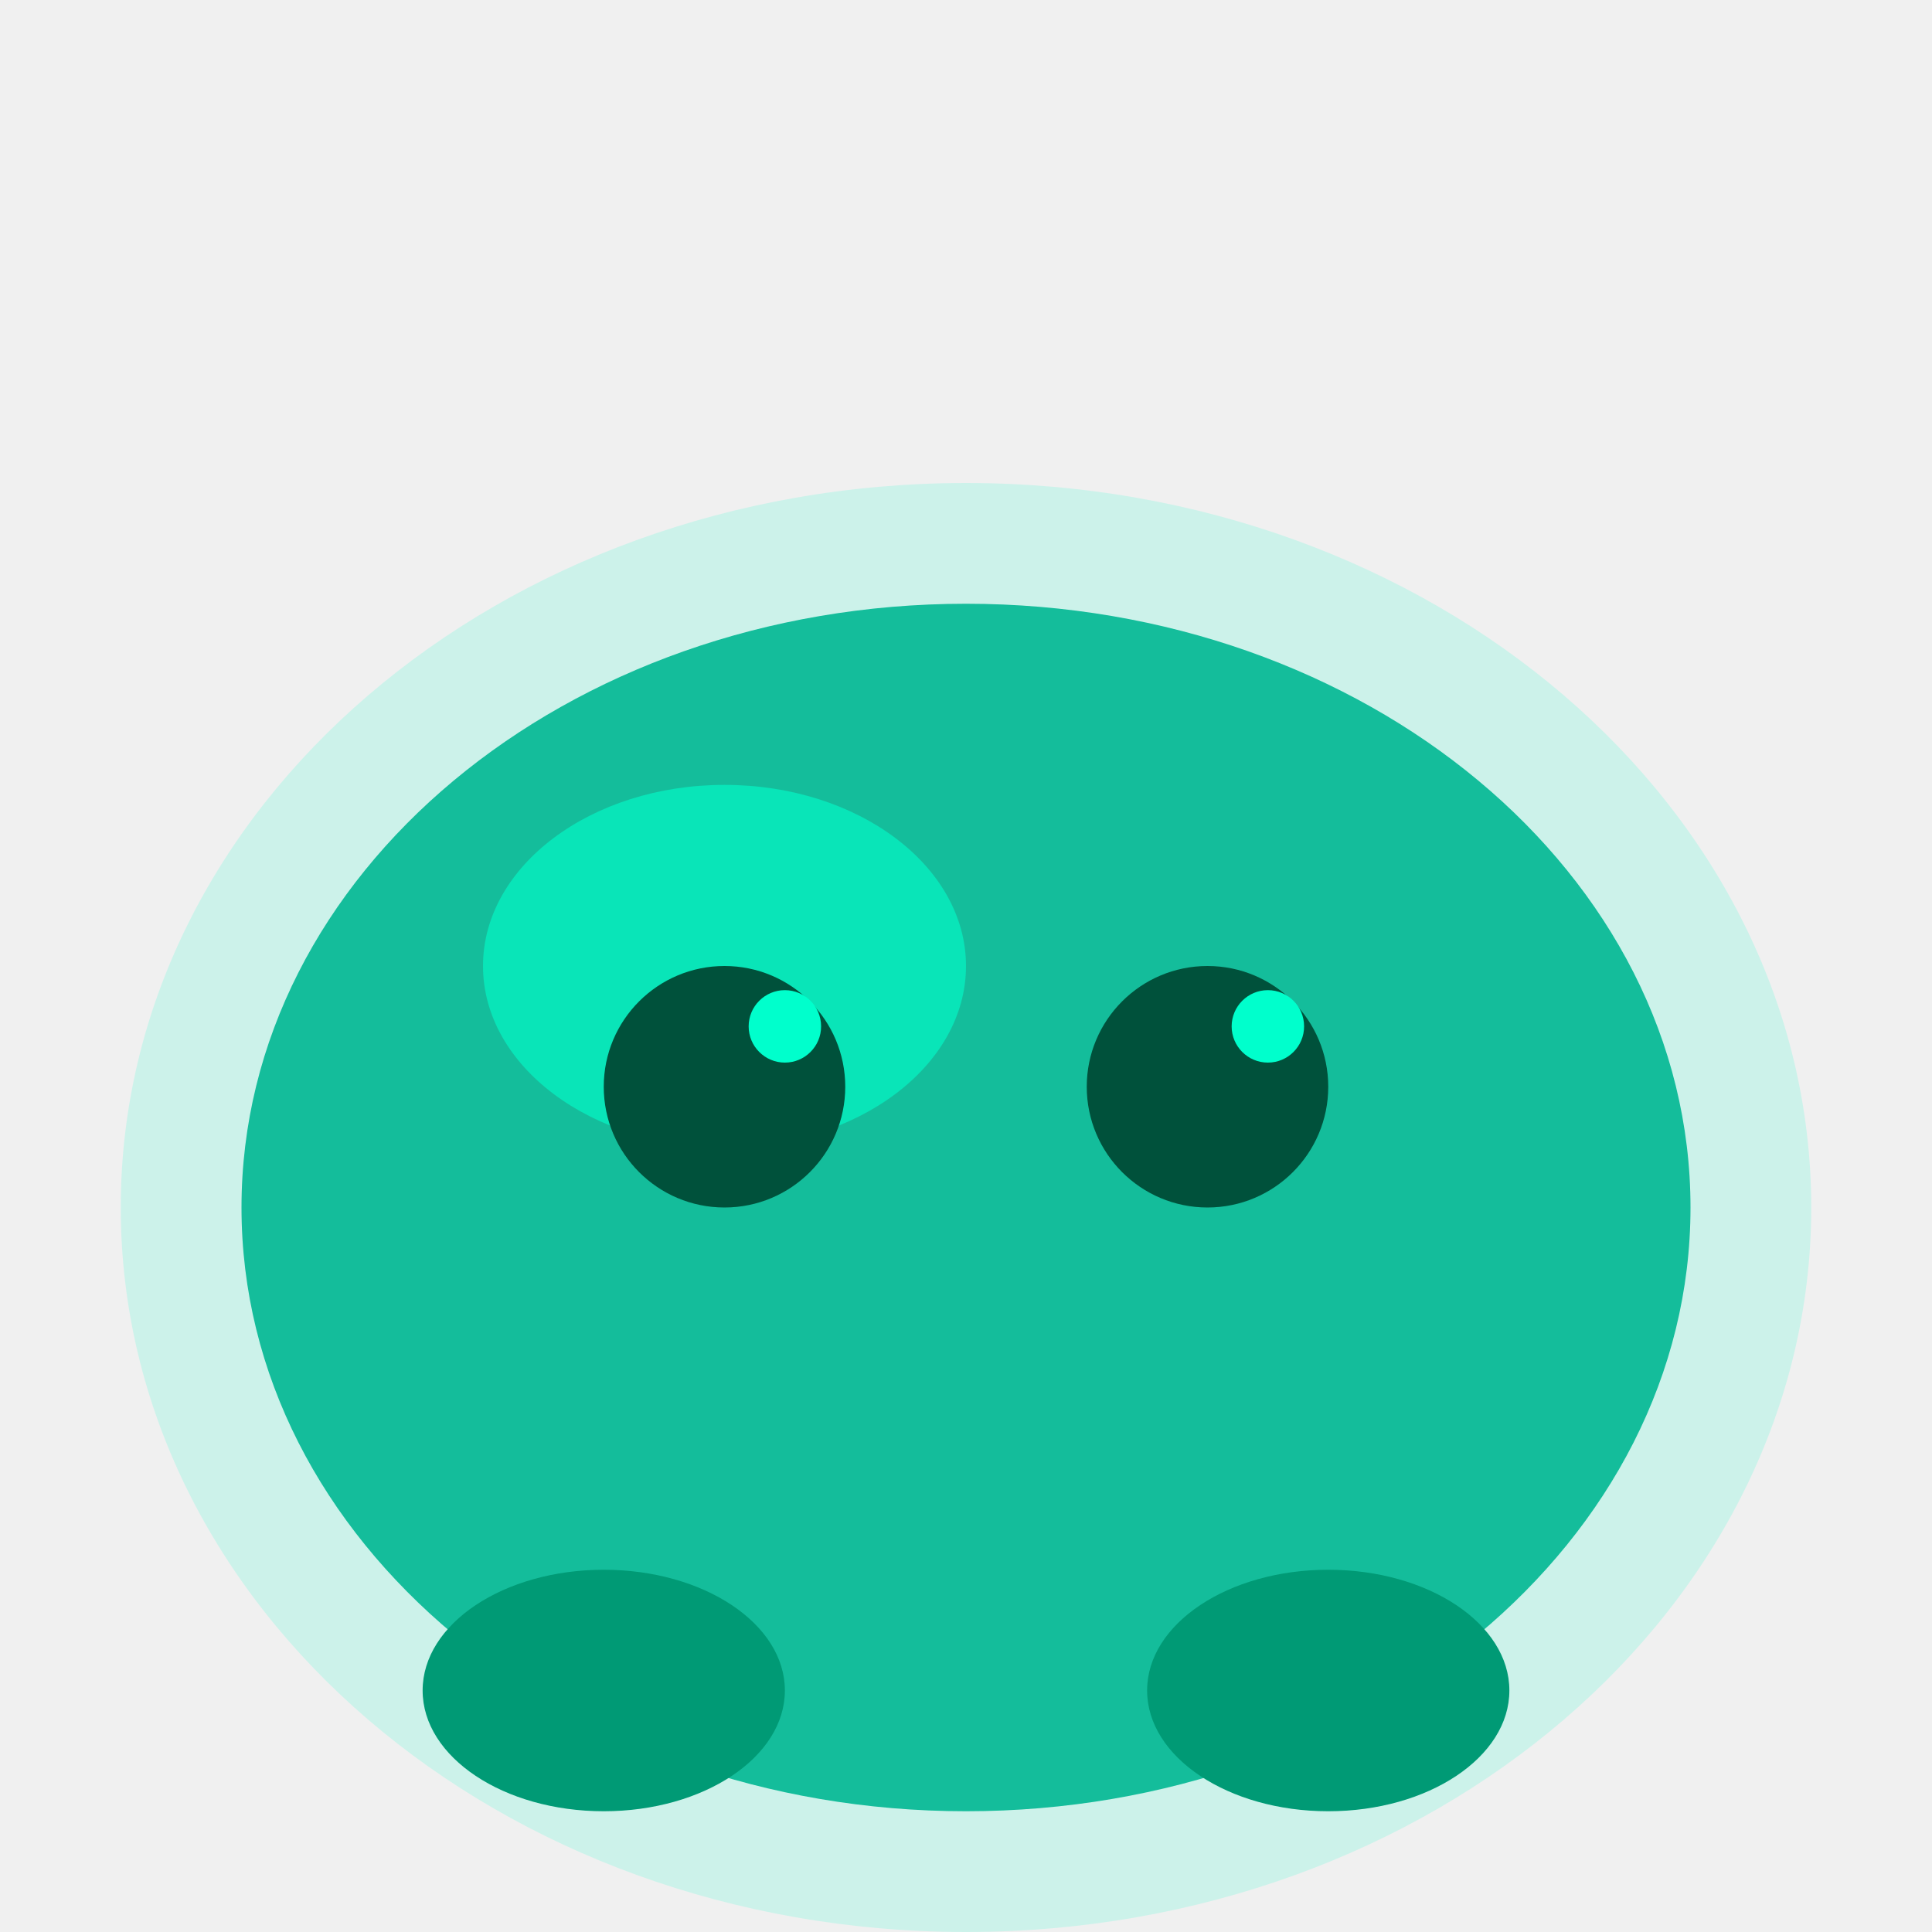
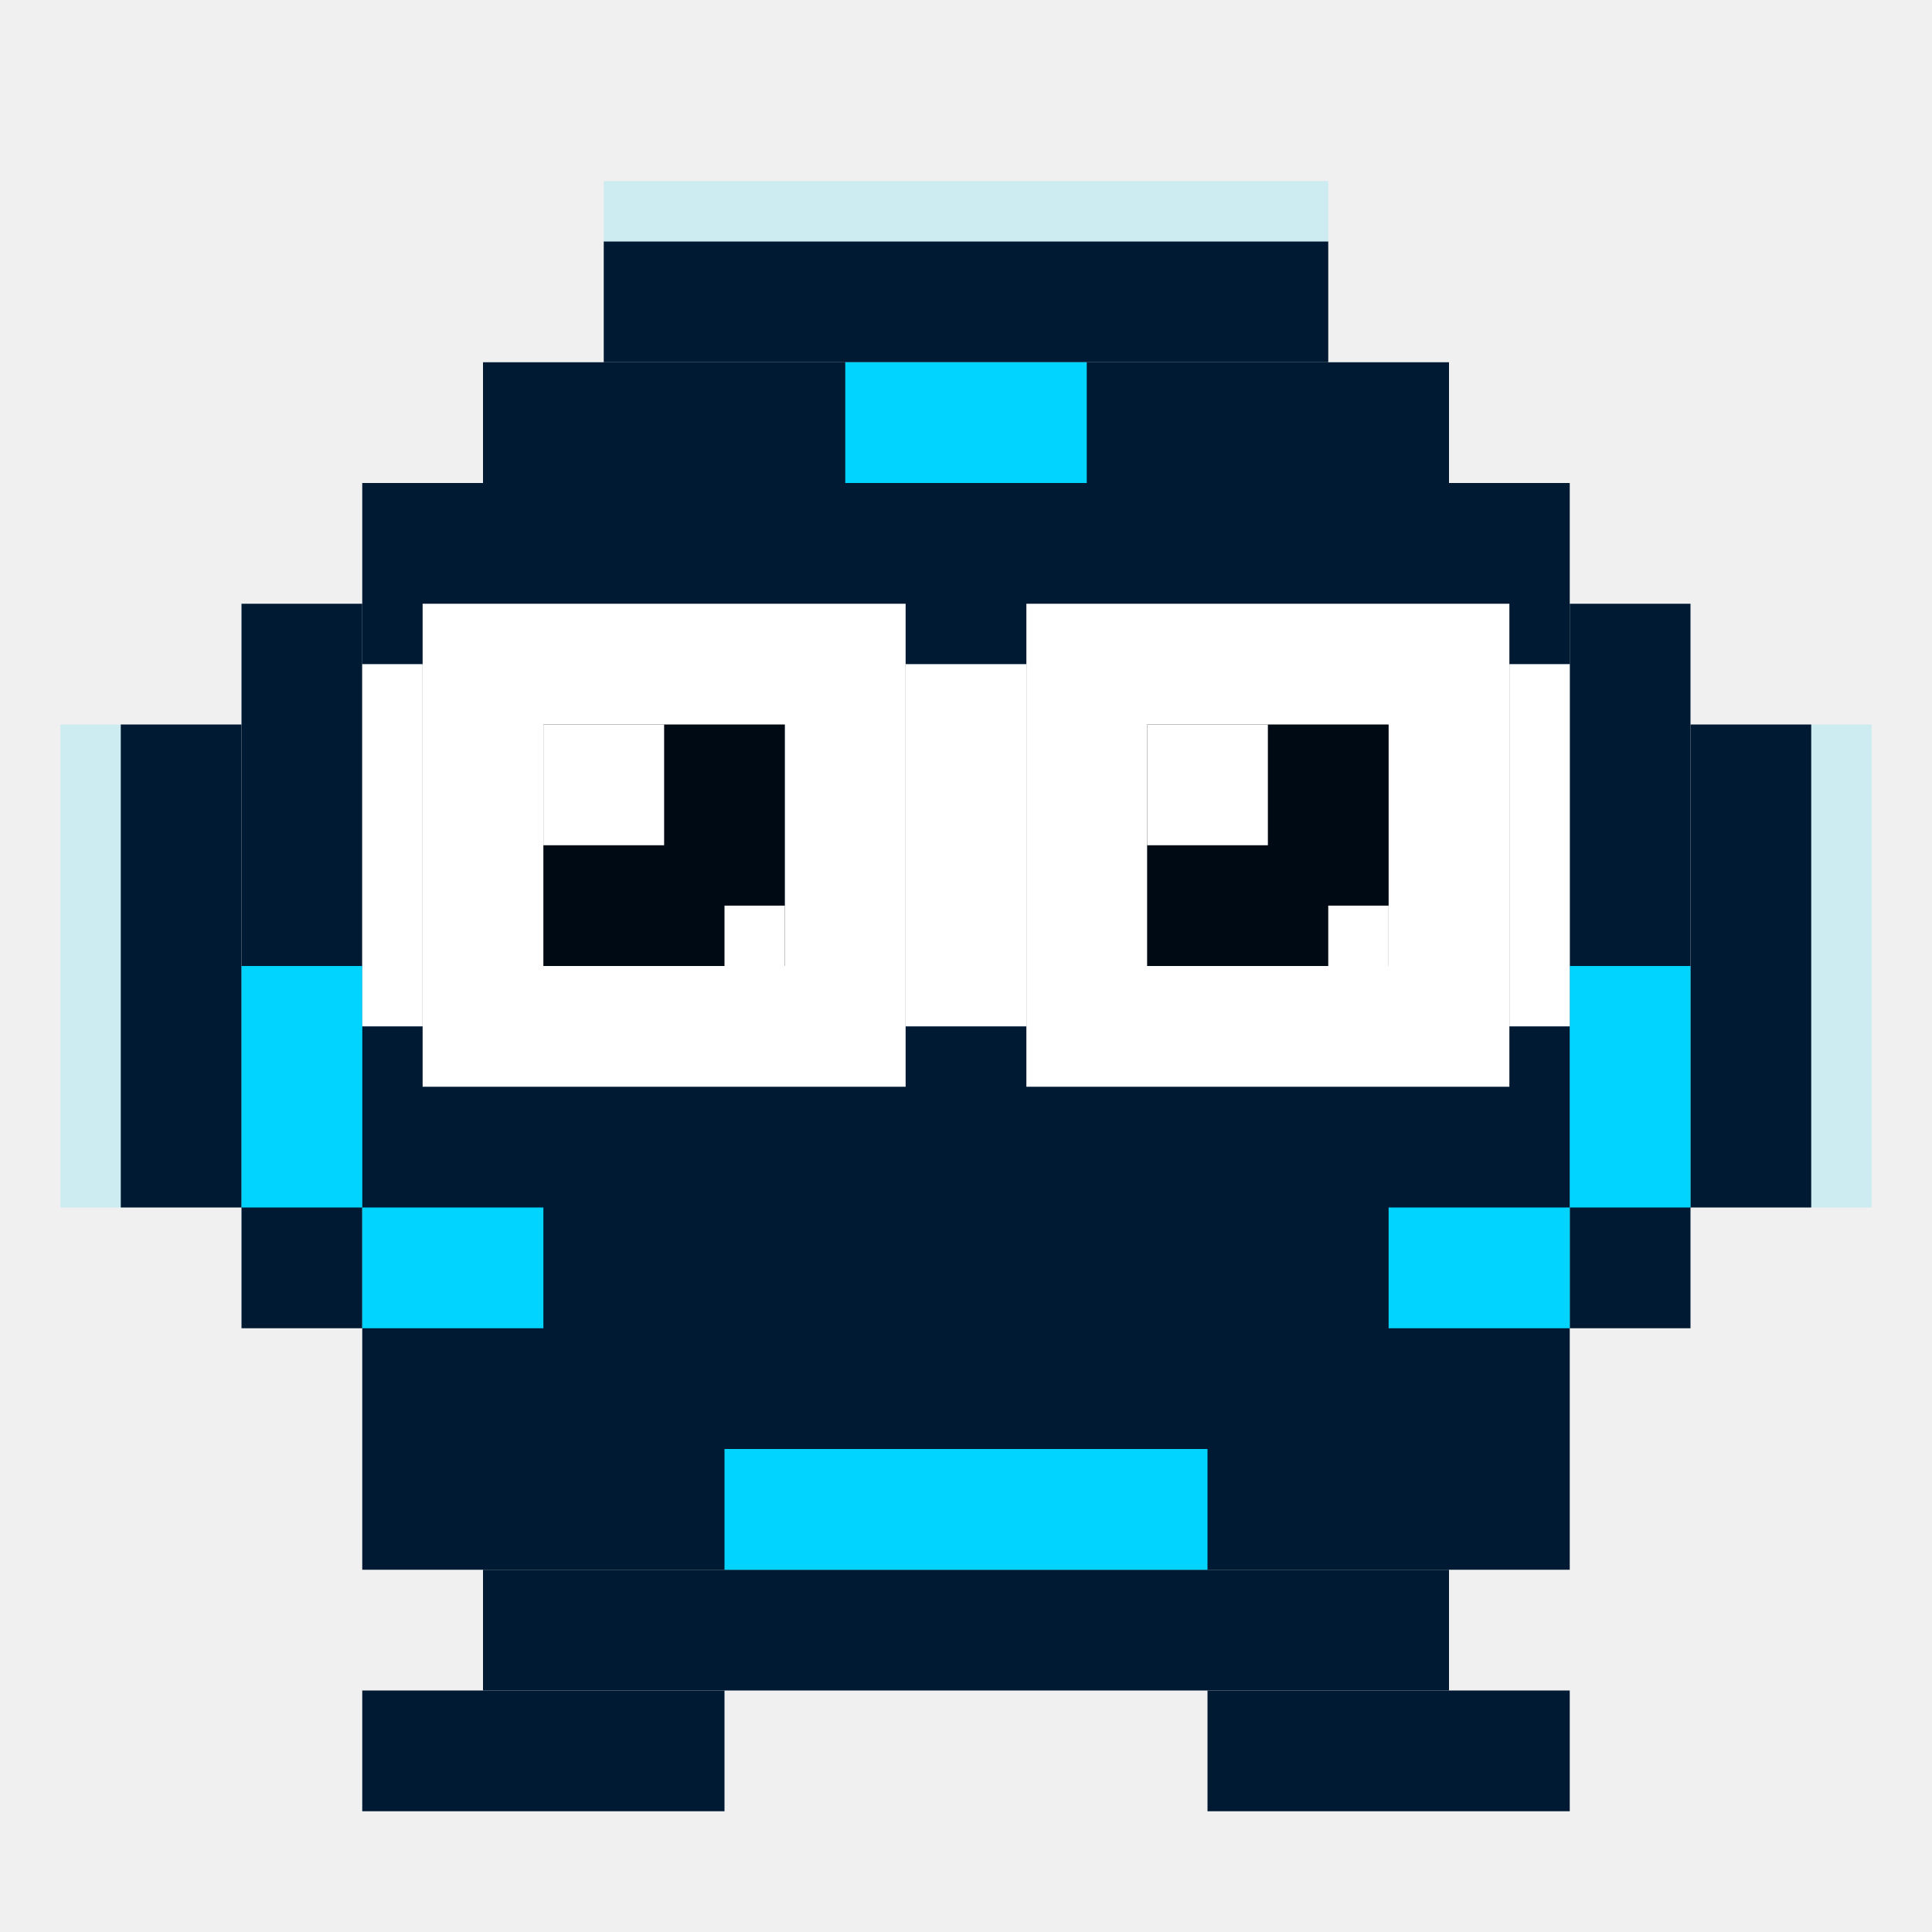
- <svg xmlns="http://www.w3.org/2000/svg" width="16" height="16">
-   <ellipse cx="8" cy="10" rx="6" ry="5" fill="#00aa88" opacity="0.9" />
-   <ellipse cx="6" cy="8" rx="2" ry="1.5" fill="#00ffcc" opacity="0.6" />
-   <circle cx="6" cy="9" r="1" fill="#003322" />
-   <circle cx="10" cy="9" r="1" fill="#003322" />
-   <circle cx="6.5" cy="8.5" r="0.3" fill="#00ffcc" />
-   <circle cx="10.5" cy="8.5" r="0.3" fill="#00ffcc" />
-   <ellipse cx="5" cy="14" rx="1.5" ry="1" fill="#008866" />
-   <ellipse cx="11" cy="14" rx="1.5" ry="1" fill="#008866" />
-   <ellipse cx="8" cy="10" rx="7" ry="6" fill="#00ffcc" opacity="0.15" />
+ <svg xmlns="http://www.w3.org/2000/svg" width="32" height="32" style="background-color: #000205; image-rendering: pixelated;">
+   <g fill="#001a33">
+     <rect x="6" y="8" width="20" height="16" />
+     <rect x="4" y="10" width="2" height="12" />
+     <rect x="26" y="10" width="2" height="12" />
+     <rect x="2" y="12" width="2" height="8" />
+     <rect x="28" y="12" width="2" height="8" />
+     <rect x="8" y="6" width="16" height="2" />
+     <rect x="10" y="4" width="12" height="2" />
+     <rect x="6" y="24" width="20" height="2" />
+     <rect x="8" y="26" width="16" height="2" />
+     <rect x="6" y="28" width="6" height="2" />
+     <rect x="20" y="28" width="6" height="2" />
+   </g>
+   <g fill="#00d4ff">
+     <rect x="14" y="6" width="4" height="2" />
+     <rect x="4" y="16" width="2" height="4" />
+     <rect x="26" y="16" width="2" height="4" />
+     <rect x="6" y="20" width="3" height="2" />
+     <rect x="23" y="20" width="3" height="2" />
+     <rect x="12" y="24" width="8" height="2" />
+   </g>
+   <g fill="#ffffff">
+     <rect x="7" y="10" width="8" height="8" />
+     <rect x="17" y="10" width="8" height="8" />
+     <rect x="6" y="11" width="1" height="6" />
+     <rect x="15" y="11" width="1" height="6" />
+     <rect x="16" y="11" width="1" height="6" />
+     <rect x="25" y="11" width="1" height="6" />
+   </g>
+   <g fill="#000a14">
+     <rect x="9" y="12" width="4" height="4" />
+     <rect x="19" y="12" width="4" height="4" />
+   </g>
+   <g fill="#ffffff">
+     <rect x="9" y="12" width="2" height="2" />
+     <rect x="19" y="12" width="2" height="2" />
+   </g>
+   <g fill="#ffffff">
+     <rect x="12" y="15" width="1" height="1" />
+     <rect x="22" y="15" width="1" height="1" />
+   </g>
+   <g fill="#00d4ff" opacity="0.15">
+     <rect x="10" y="3" width="12" height="1" />
+     <rect x="1" y="12" width="1" height="8" />
+     <rect x="30" y="12" width="1" height="8" />
+   </g>
</svg>
